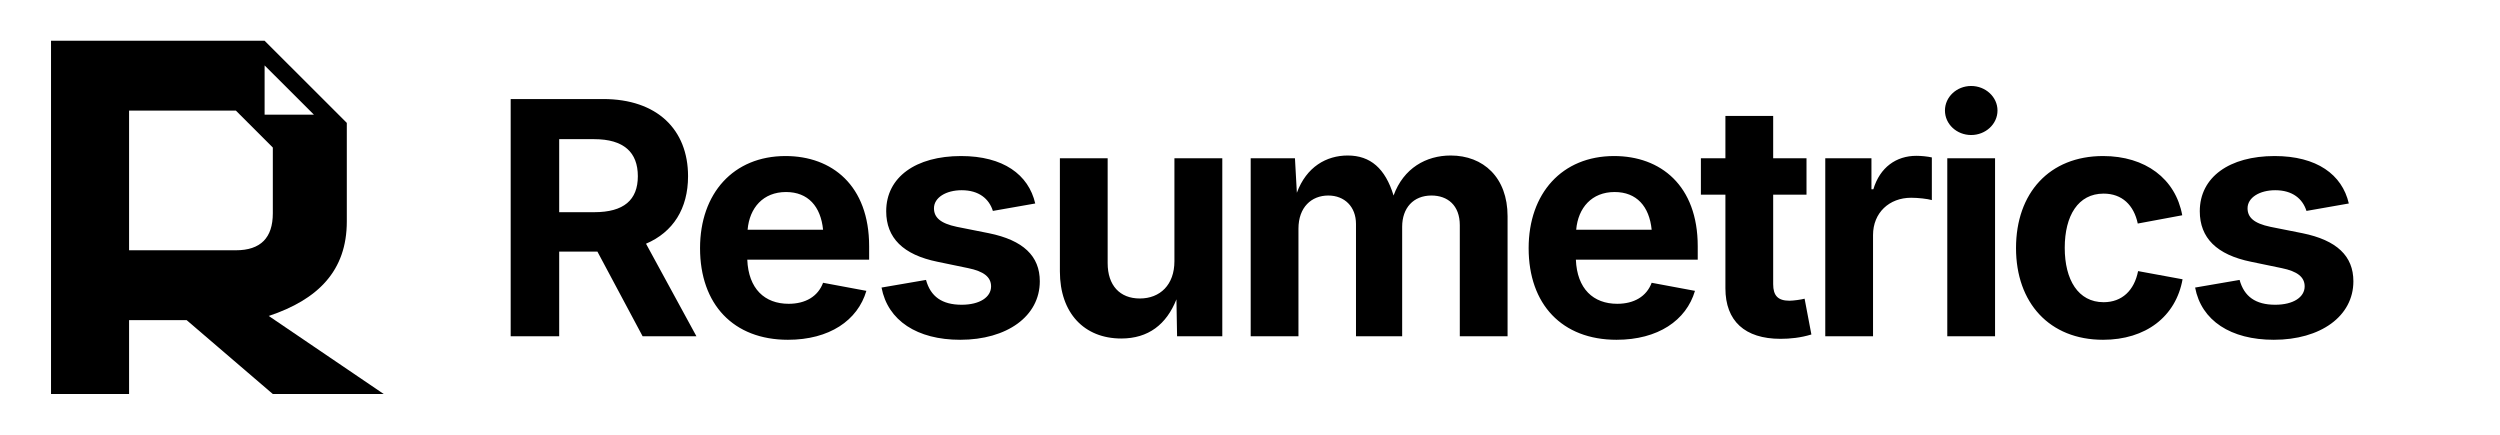
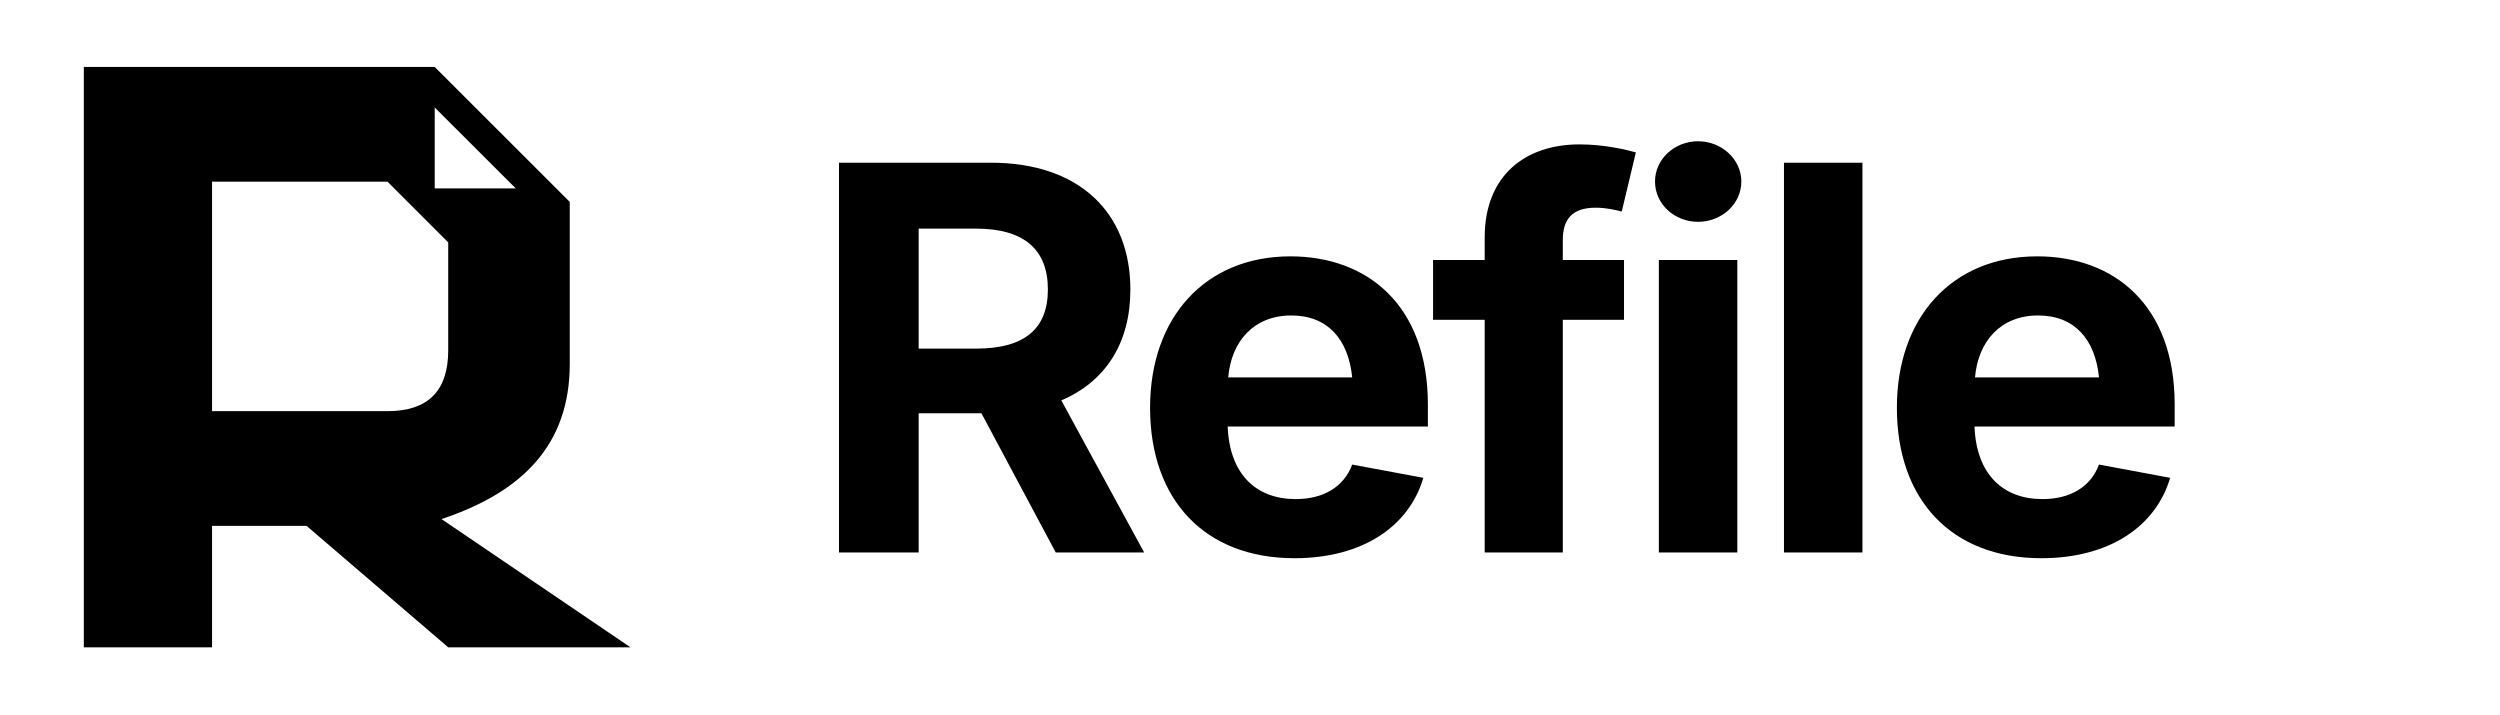
- <svg xmlns="http://www.w3.org/2000/svg" viewBox="0 0 368 64" role="img" aria-label="Resumetrics">
+ <svg xmlns="http://www.w3.org/2000/svg" viewBox="0 0 224 64" role="img" aria-label="Refile">
  <path fill="#000000" fill-rule="evenodd" d="M7.51 6H38.95L51.05 18.09V32.6C51.05 39.86 46.81 44.09 39.56 46.51L56.49 58H40.16L27.47 47.12H19V58H7.51V6ZM19 16.28V36.84H34.72C38.35 36.84 40.16 35.02 40.16 31.4V21.72L34.72 16.28H19ZM38.95 9.63V16.88H46.21Z" />
-   <text x="72" y="49.5" fill="#000000" font-family="Inter, 'Google Sans Flex', 'Google Sans', Arial, sans-serif" font-size="48" font-weight="700" letter-spacing="-1.8">Resumetrics</text>
+   <text x="72" y="49.5" fill="#000000" font-family="Inter, 'Google Sans Flex', 'Google Sans', Arial, sans-serif" font-size="48" font-weight="700" letter-spacing="-1.8">Refile</text>
</svg>
